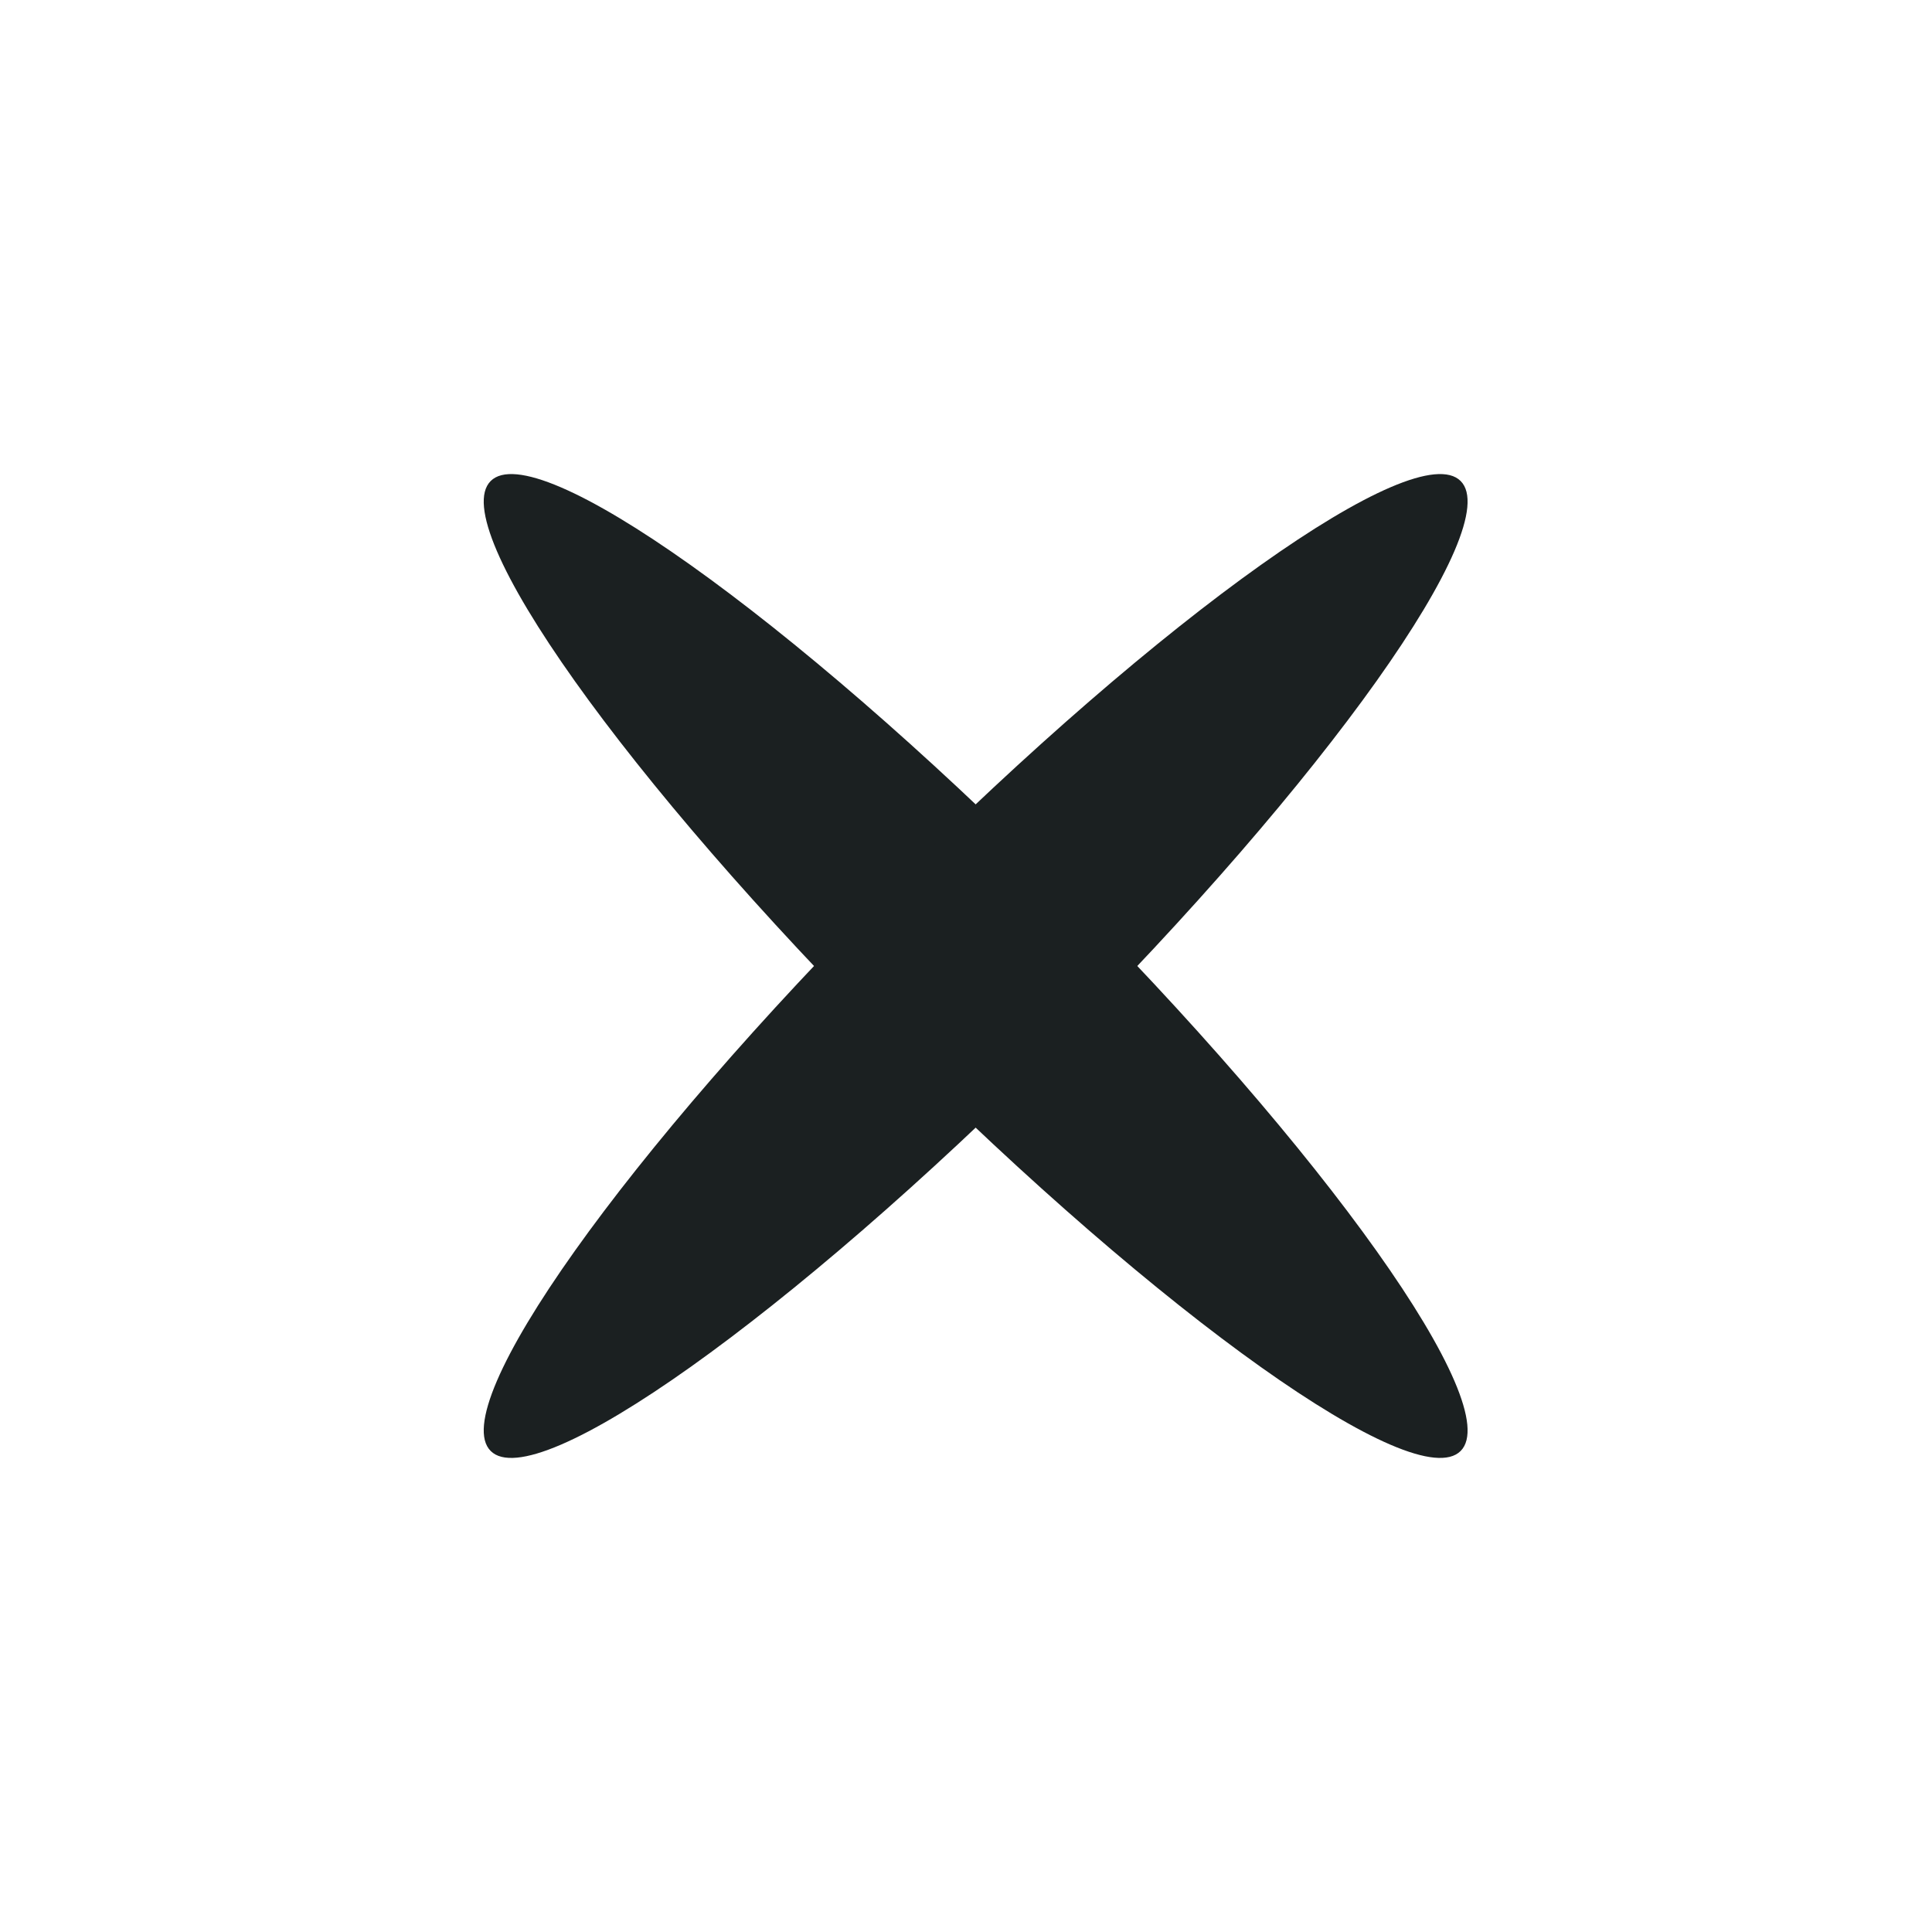
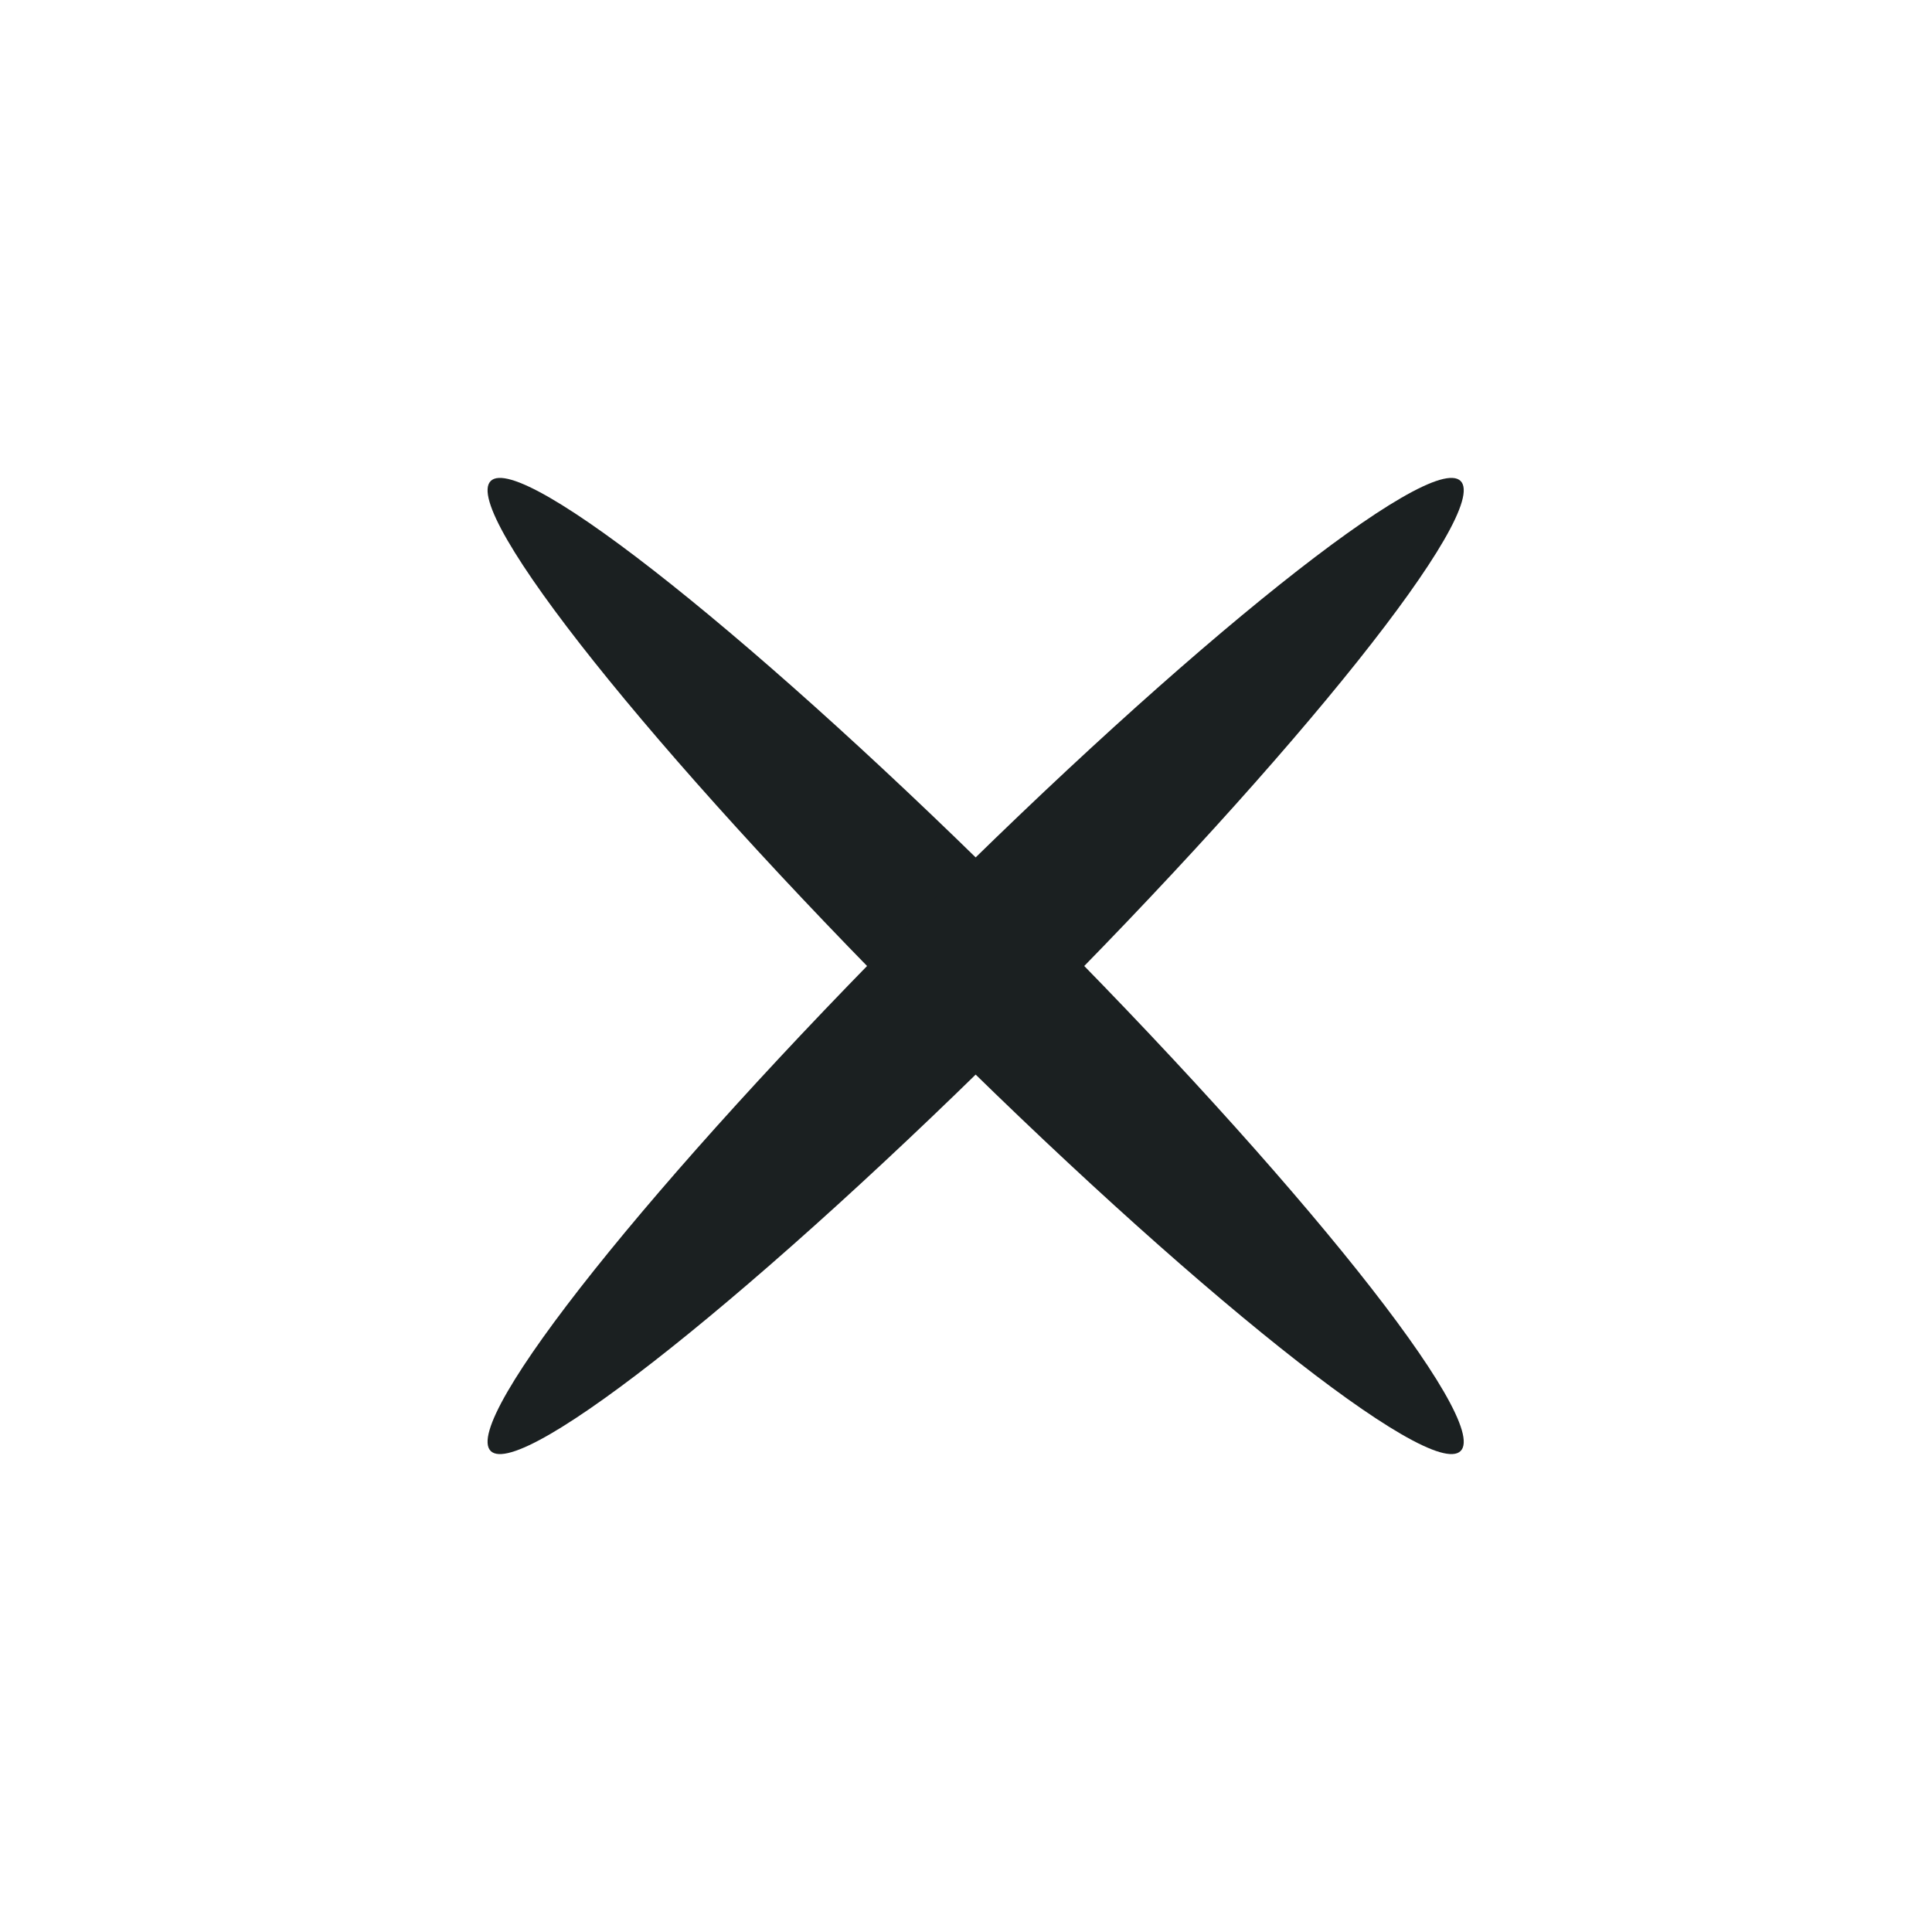
<svg xmlns="http://www.w3.org/2000/svg" width="100px" height="100px" viewBox="0 0 100 100" version="1.1">
  <defs />
  <g id="Page-1" stroke="none" stroke-width="1" fill="none" fill-rule="evenodd">
    <g id="Close" fill="#1B2021">
      <g id="Group" transform="translate(50.5, 50) rotate(-315) translate(-50.5, -50) translate(15, 14)">
-         <rect id="Rectangle-1" x="0" y="30" width="71" height="12" rx="38" />
-         <rect id="Rectangle-1-Copy-3" transform="translate(35.5, 36) rotate(-270) translate(-35.5, -36) " x="0" y="30" width="71" height="12" rx="38" />
+         <rect id="Rectangle-1" x="4.26325641e-14" y="32" width="71" height="8" rx="38" />
+         <rect id="Rectangle-1-Copy-3" transform="translate(35.5, 36) rotate(-270) translate(-35.5, -36) " x="4.26325641e-14" y="32" width="71" height="8" rx="38" />
      </g>
    </g>
  </g>
</svg>
